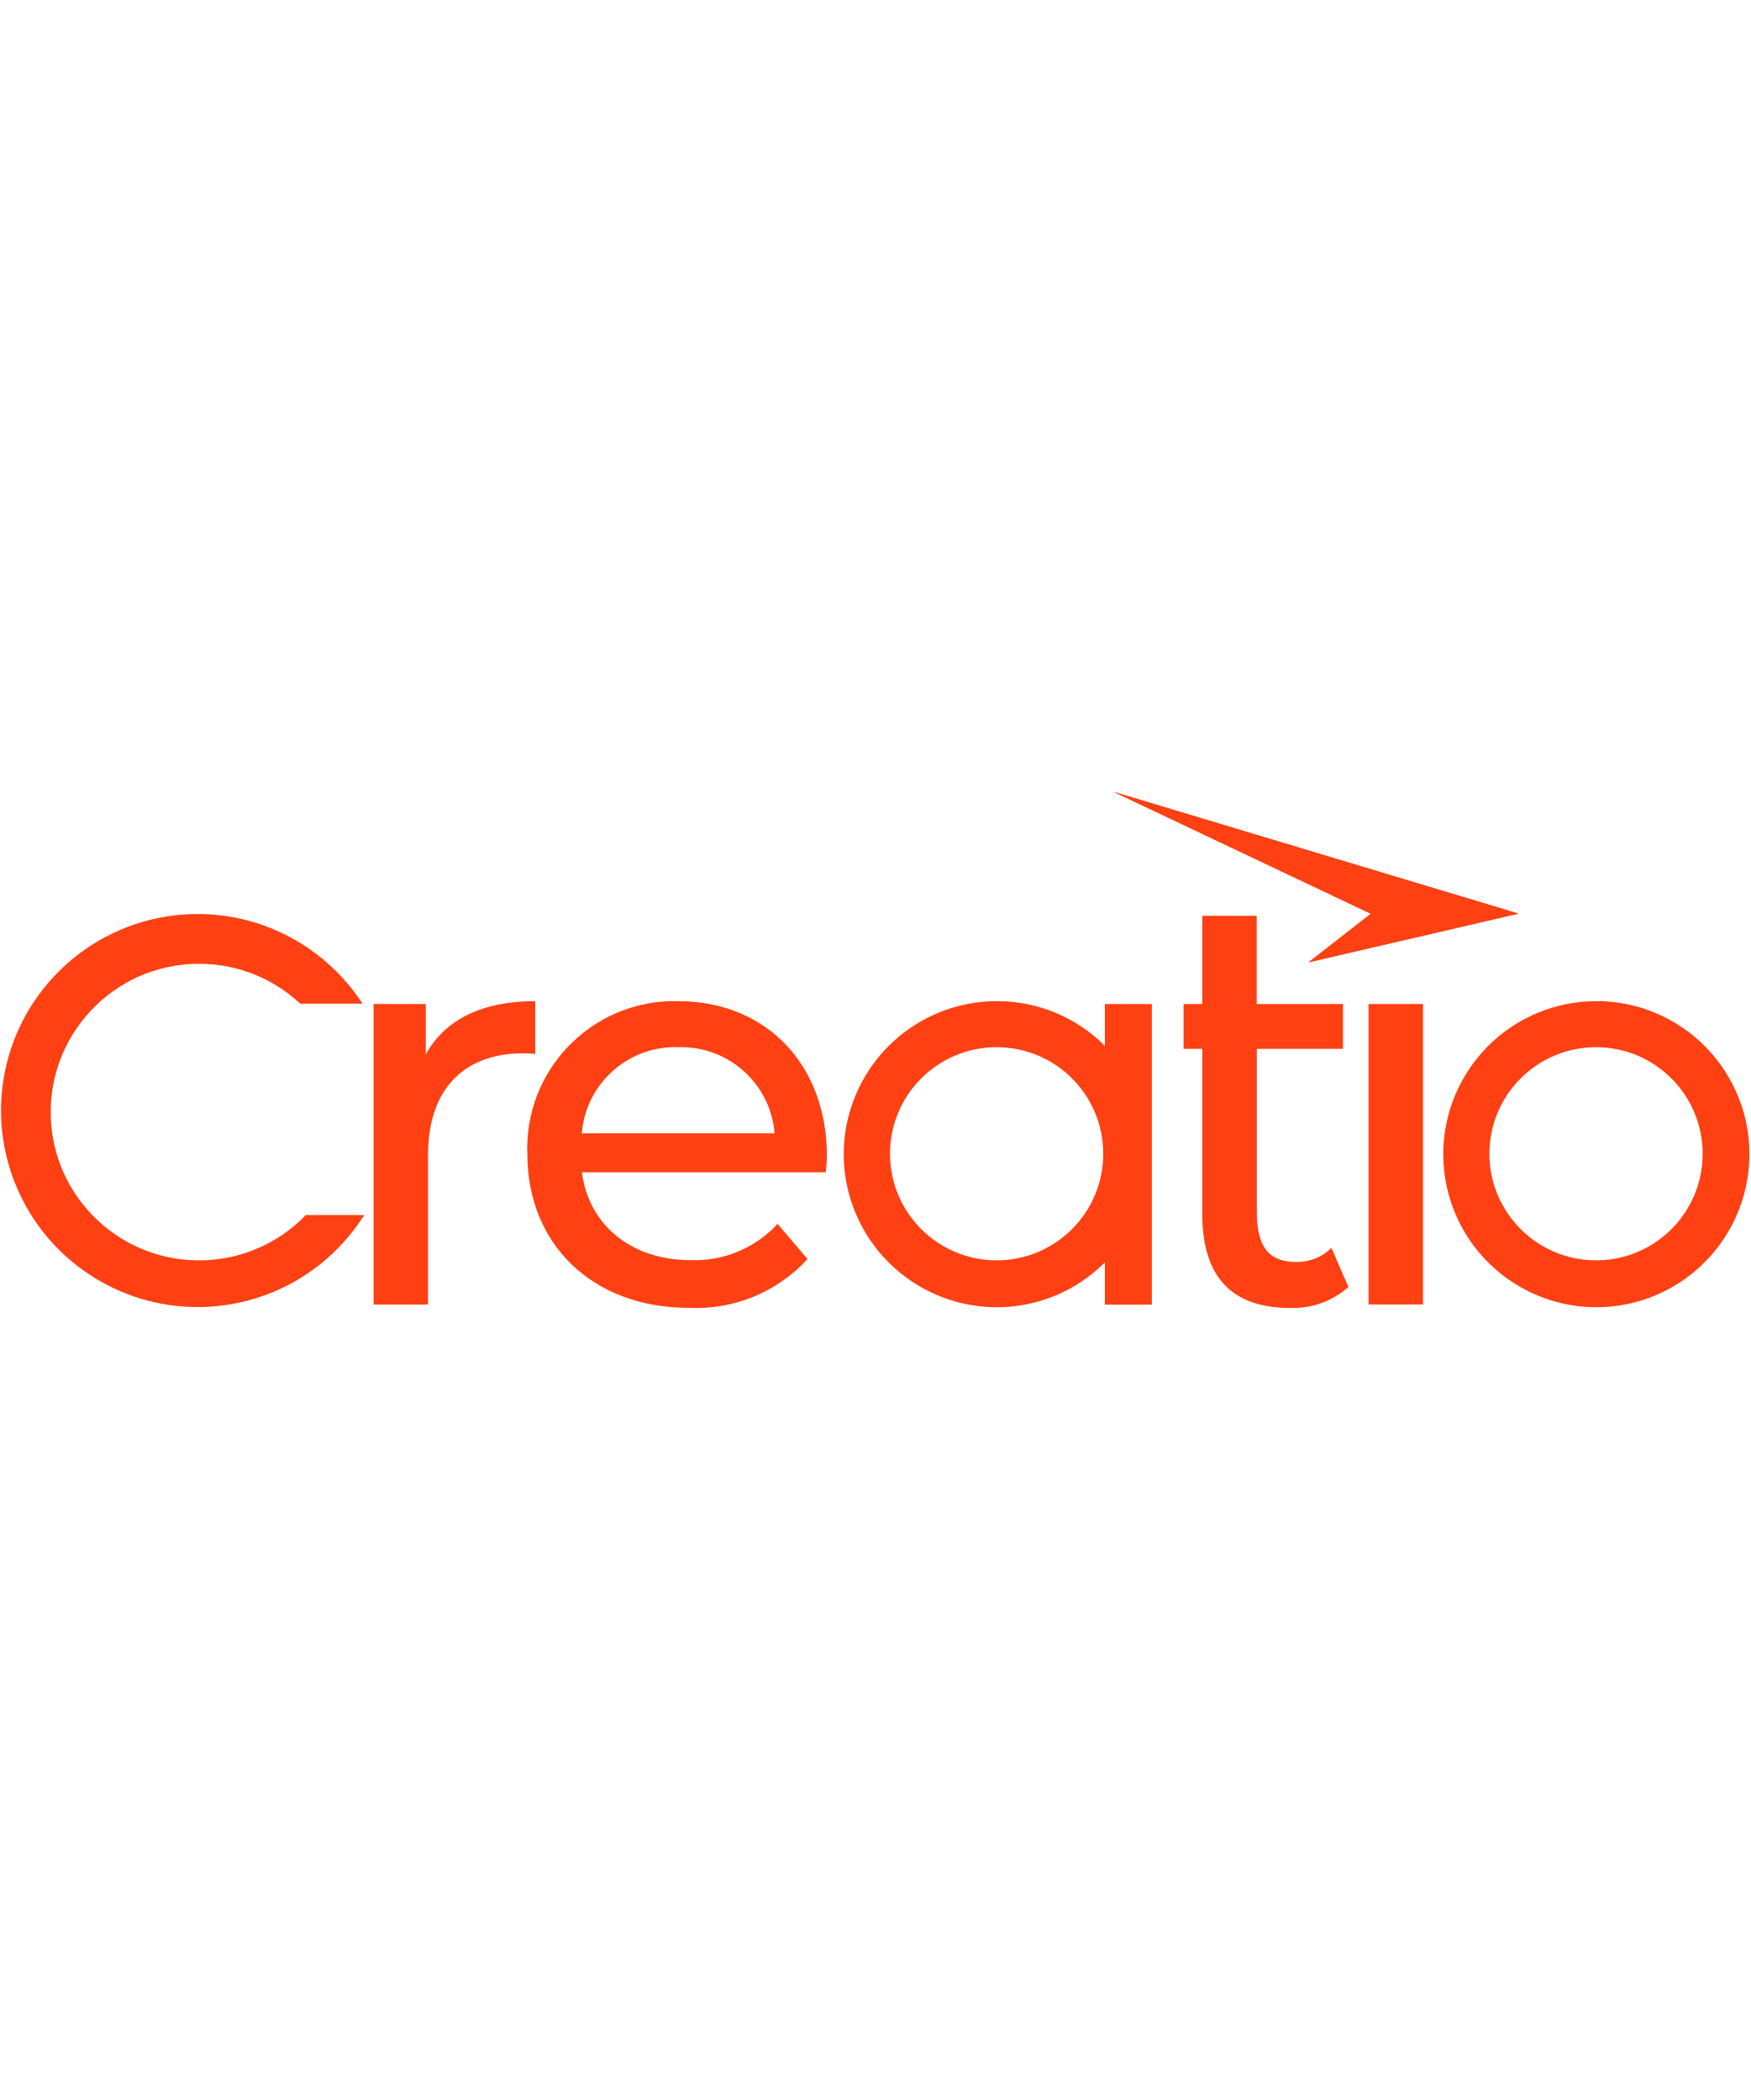
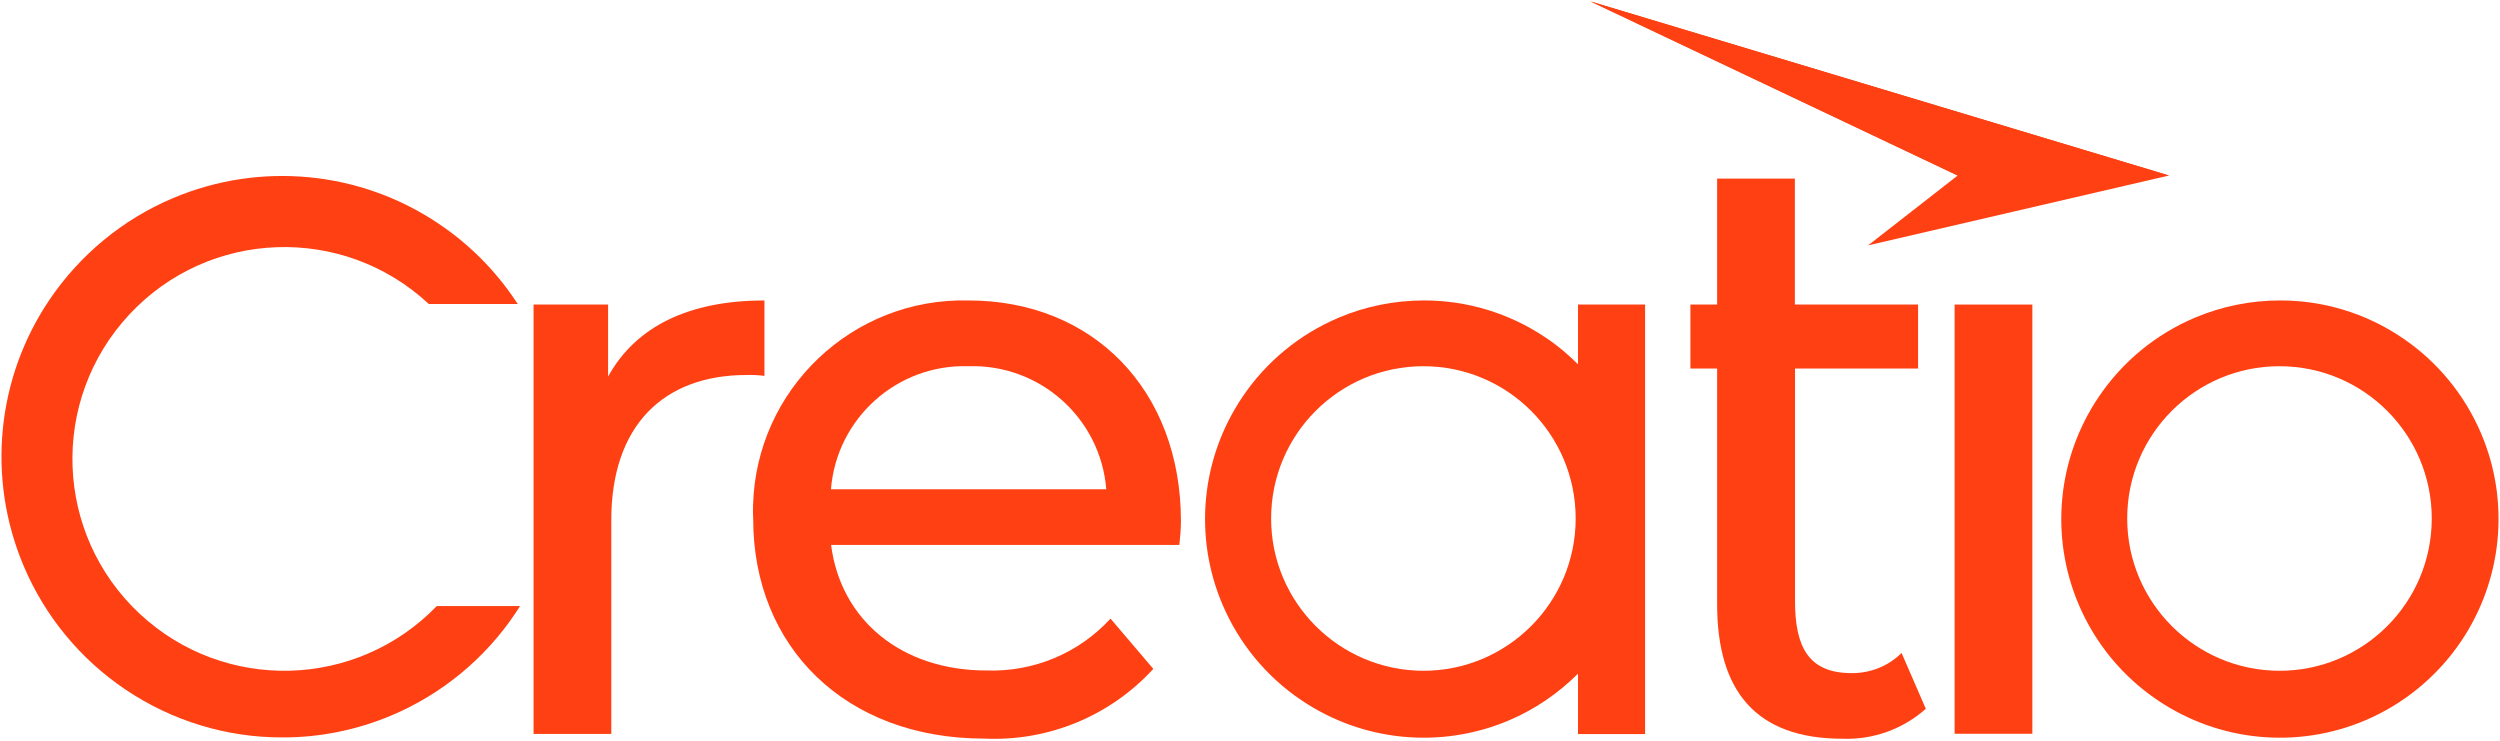
- <svg xmlns="http://www.w3.org/2000/svg" version="1.1" id="Layer_1" x="0px" y="0px" viewBox="0 0 1710.7 506.7" width="50" height="60" style="enable-background:new 0 0 1710.7 506.7;" xml:space="preserve" fill="#FF4013">
+ <svg xmlns="http://www.w3.org/2000/svg" version="1.1" id="Layer_1" x="0px" y="0px" viewBox="0 0 1710.7 506.7" style="width: 100%; height: 100%;" xml:space="preserve" fill="#FF4013">
  <g>
    <g>
      <path class="st0" d="M95.7,420.1c-58.6-54.6-61.8-146.3-7.2-204.9s146.3-61.8,204.9-7.2h60.9c-0.6-1-1.3-1.9-1.9-2.8    c-13.8-20.5-31.4-38.1-51.9-51.9c-53.8-36.4-122.4-43-182.2-17.7c-34.3,14.5-63.6,38.7-84.5,69.6C-2.5,259-9.1,327.5,16.2,387.3    c14.5,34.3,38.7,63.7,69.6,84.5c31.7,21.4,69.1,32.9,107.4,32.8c25.7,0.1,51.1-5.1,74.8-15.1c34.3-14.5,63.7-38.7,84.5-69.6    c1.1-1.7,2.3-3.4,3.4-5.2h-57C243.9,471.6,153.6,474,95.7,420.1z" />
      <path class="st0" d="M1697.9,296.9c-11.3-26.7-30.1-49.6-54.2-65.8c-24.7-16.7-53.8-25.6-83.6-25.5c-20,0-39.8,4-58.2,11.8    c-26.7,11.3-49.6,30.1-65.8,54.2c-28.3,41.9-33.5,95.2-13.8,141.8c11.3,26.7,30.1,49.6,54.2,65.8c41.9,28.3,95.2,33.5,141.8,13.8    c26.7-11.3,49.5-30.1,65.8-54.2C1712.4,396.8,1717.6,343.4,1697.9,296.9z M1559.8,459c-57.5-0.1-104.2-46.7-104.2-104.2    c0-57.6,46.7-104.2,104.2-104.2c57.6,0,104.2,46.7,104.2,104.2S1617.4,459,1559.8,459z" />
      <path class="st0" d="M662.8,205.6c-79.5-2-145.5,60.9-147.5,140.3c-0.1,3.1-0.1,6.2,0.1,9.3c0,87.6,63.2,150.2,158,150.2    c43.8,2.1,86.2-15.4,115.8-47.7l-29.3-34.4c-21.7,23.7-52.7,36.6-84.8,35.5c-58.2,0-99.8-34.4-106.4-85.9H807    c0.6-5,1.1-11.6,1.1-16.1C808.1,266.6,747.7,205.6,662.8,205.6z M568.6,334.8c3.9-48.7,45.4-85.8,94.2-84.2    c48.8-1.5,90.3,35.5,94.2,84.2H568.6z" />
      <path class="st0" d="M523.1,205.6c-51.5,0-88.1,17.7-107,52.1v-49.3h-51v293.8h53.2V355.8c0-64.3,35.5-99.2,92.6-99.2    c4.1-0.1,8.1,0.1,12.2,0.6V205.6z" />
      <path class="st0" d="M1267,460.6c-29.3,0-38.7-17.7-38.7-49.3V252.2h84.2v-43.8h-84.3v-86.2H1175v86.2h-18.3v43.8h18.3v161.3    c0,59.3,26.5,92,85.8,92c20.9,0.8,41.4-6.6,57-20.5l-16.6-38.2C1292.2,455.8,1279.9,460.7,1267,460.6z" />
      <rect x="1337.5" y="208.4" class="st0" width="53.2" height="293.7" />
      <path class="st0" d="M1079.8,249.3c-6.7-6.7-14-12.9-22-18.2c-24.7-16.7-53.8-25.6-83.6-25.5c-20,0-39.8,4-58.2,11.8    c-26.7,11.3-49.6,30.1-65.8,54.2c-28.3,41.9-33.5,95.2-13.8,141.8c11.3,26.7,30.1,49.6,54.2,65.8c41.9,28.3,95.2,33.5,141.8,13.8    c17.8-7.5,33.8-18.5,47.4-32v41.3h45.9V208.4h-45.9L1079.8,249.3L1079.8,249.3z M974,459c-57.5-0.1-104.2-46.7-104.2-104.2    c0-57.6,46.7-104.2,104.2-104.2c57.6,0,104.2,46.7,104.2,104.2S1031.5,459,974,459z" />
    </g>
    <path id="Path_5977_3_" class="st1" d="M1484.2,120.1l-205.9,47.8l61.3-47.8L1088.4,1L1484.2,120.1z" />
    <path id="Path_5977-2_3_" class="st2" d="M1484.2,120.1h-144.6L1088.4,1L1484.2,120.1z" />
  </g>
</svg>
